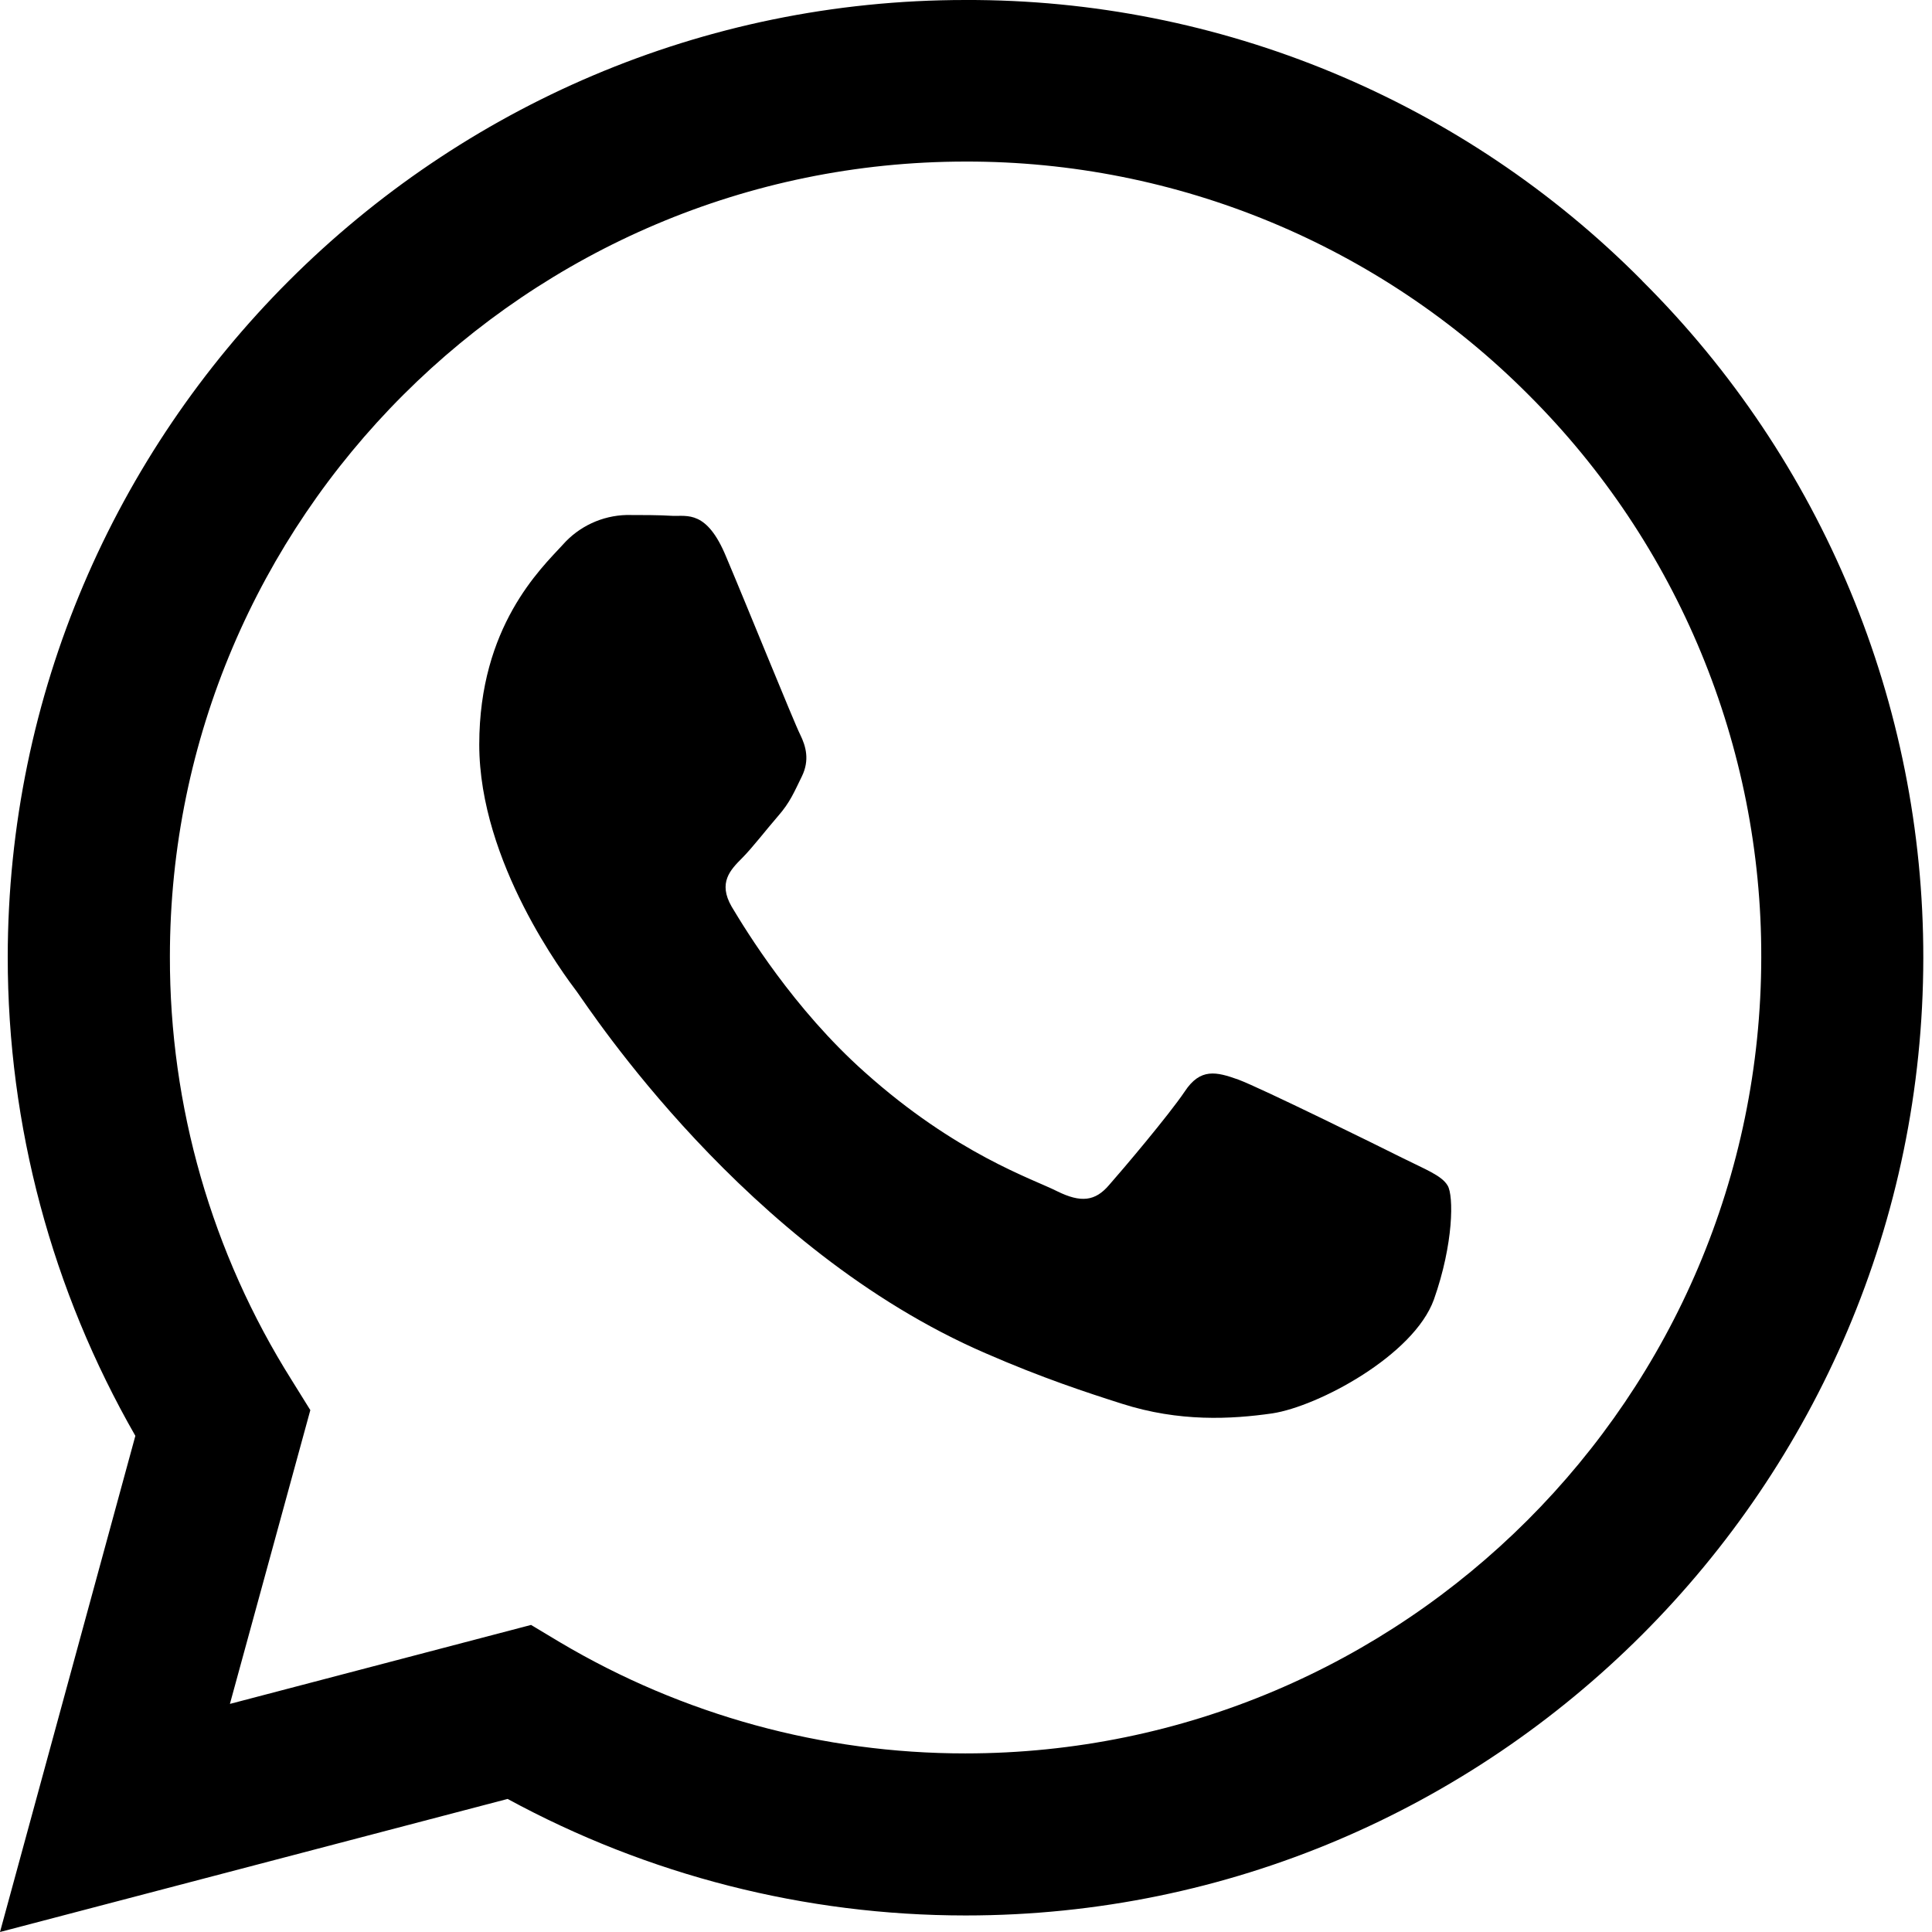
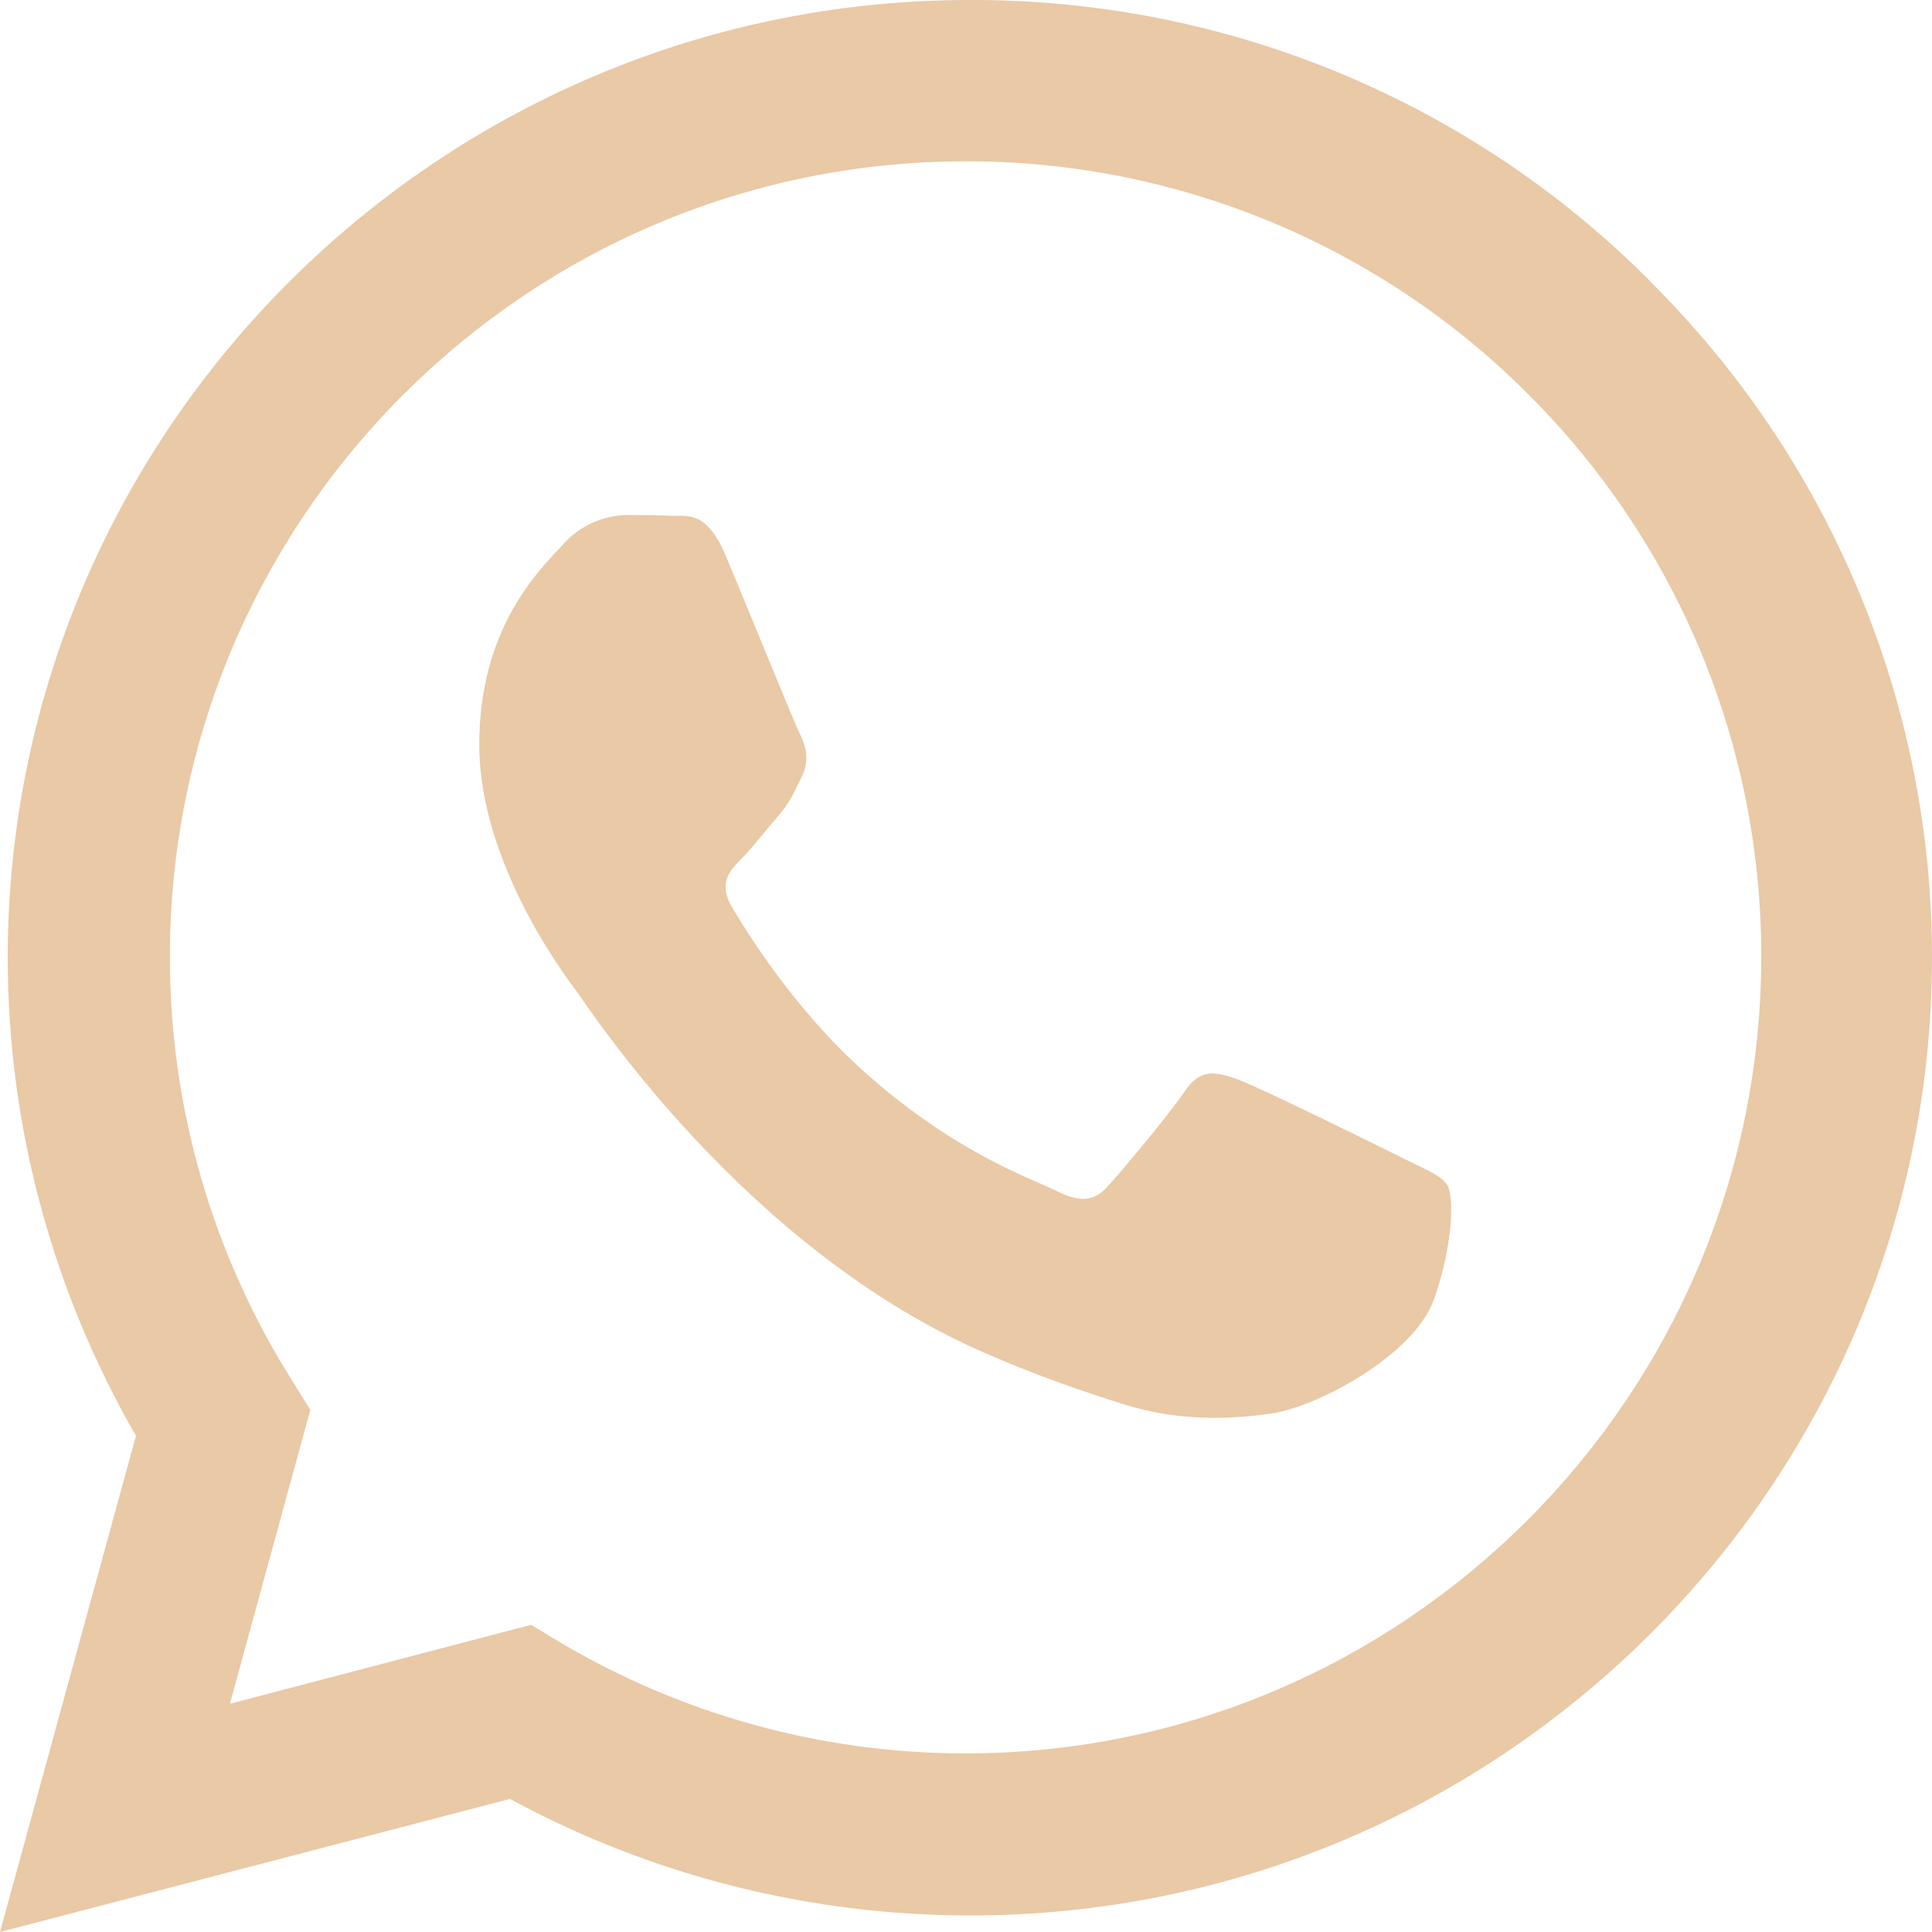
- <svg xmlns="http://www.w3.org/2000/svg" width="16" height="16" fill="currentColor" class="bi bi-whatsapp" viewBox="0 0 16 16">
-   <path d="M13.601 2.326A7.854 7.854 0 0 0 7.994 0C3.627 0 .068 3.558.064 7.926c0 1.399.366 2.76 1.057 3.965L0 16l4.204-1.102a7.933 7.933 0 0 0 3.79.965h.004c4.368 0 7.926-3.558 7.93-7.93A7.898 7.898 0 0 0 13.6 2.326zM7.994 14.521a6.573 6.573 0 0 1-3.356-.92l-.24-.144-2.494.654.666-2.433-.156-.251a6.56 6.56 0 0 1-1.007-3.505c0-3.626 2.957-6.584 6.591-6.584a6.56 6.56 0 0 1 4.66 1.931 6.557 6.557 0 0 1 1.928 4.66c-.004 3.639-2.961 6.592-6.592 6.592zm3.615-4.934c-.197-.099-1.17-.578-1.353-.646-.182-.065-.315-.099-.445.099-.133.197-.513.646-.627.775-.114.133-.232.148-.43.05-.197-.1-.836-.308-1.592-.985-.59-.525-.985-1.175-1.103-1.372-.114-.198-.011-.304.088-.403.087-.088.197-.232.296-.346.1-.114.133-.198.198-.33.065-.134.034-.248-.015-.347-.05-.099-.445-1.076-.612-1.47-.16-.389-.323-.335-.445-.34-.114-.007-.247-.007-.38-.007a.729.729 0 0 0-.529.247c-.182.198-.691.677-.691 1.654 0 .977.71 1.916.81 2.049.098.133 1.394 2.132 3.383 2.992.47.205.84.326 1.129.418.475.152.904.129 1.246.08.38-.058 1.171-.48 1.338-.943.164-.464.164-.86.114-.943-.049-.084-.182-.133-.38-.232z" />
+ <svg xmlns="http://www.w3.org/2000/svg" version="1.1" id="Layer_1" x="0px" y="0px" width="16px" height="16px" viewBox="0 0 16 16" enable-background="new 0 0 16 16" xml:space="preserve">
+   <path fill="#E9C9A6" d="M13.663,2.326C12.175,0.831,10.146-0.007,8.031,0C3.644,0,0.068,3.558,0.064,7.926  c0,1.399,0.368,2.76,1.062,3.965L0,16l4.223-1.102c1.168,0.633,2.477,0.965,3.808,0.965h0.004c4.387,0,7.961-3.559,7.965-7.93  c0.002-2.104-0.84-4.123-2.339-5.607H13.663z M7.994,14.521c-1.181,0-2.34-0.318-3.356-0.92l-0.24-0.145l-2.494,0.654l0.666-2.434  l-0.156-0.251c-0.66-1.05-1.009-2.265-1.007-3.505c0-3.626,2.957-6.584,6.591-6.584c1.748-0.003,3.426,0.692,4.66,1.931  c1.238,1.234,1.932,2.912,1.928,4.66C14.582,11.568,11.625,14.521,7.994,14.521z M11.609,9.587c-0.197-0.099-1.17-0.578-1.354-0.646  c-0.182-0.065-0.314-0.1-0.445,0.099C9.678,9.236,9.298,9.686,9.184,9.814C9.07,9.948,8.952,9.963,8.754,9.865  c-0.197-0.1-0.836-0.309-1.592-0.985c-0.59-0.525-0.985-1.175-1.103-1.372C5.945,7.31,6.048,7.204,6.147,7.105  c0.087-0.088,0.197-0.232,0.296-0.346c0.1-0.114,0.133-0.198,0.198-0.33c0.065-0.134,0.034-0.248-0.015-0.347  c-0.05-0.099-0.445-1.076-0.612-1.47c-0.16-0.389-0.323-0.335-0.445-0.34c-0.114-0.007-0.247-0.007-0.38-0.007  C4.986,4.27,4.794,4.359,4.66,4.512C4.478,4.71,3.969,5.189,3.969,6.166s0.71,1.916,0.81,2.049c0.098,0.133,1.394,2.133,3.383,2.992  c0.47,0.205,0.84,0.326,1.129,0.418c0.475,0.152,0.904,0.129,1.246,0.08c0.38-0.059,1.171-0.48,1.338-0.943  c0.164-0.464,0.164-0.859,0.113-0.943C11.939,9.734,11.807,9.686,11.609,9.587L11.609,9.587z" />
</svg>
